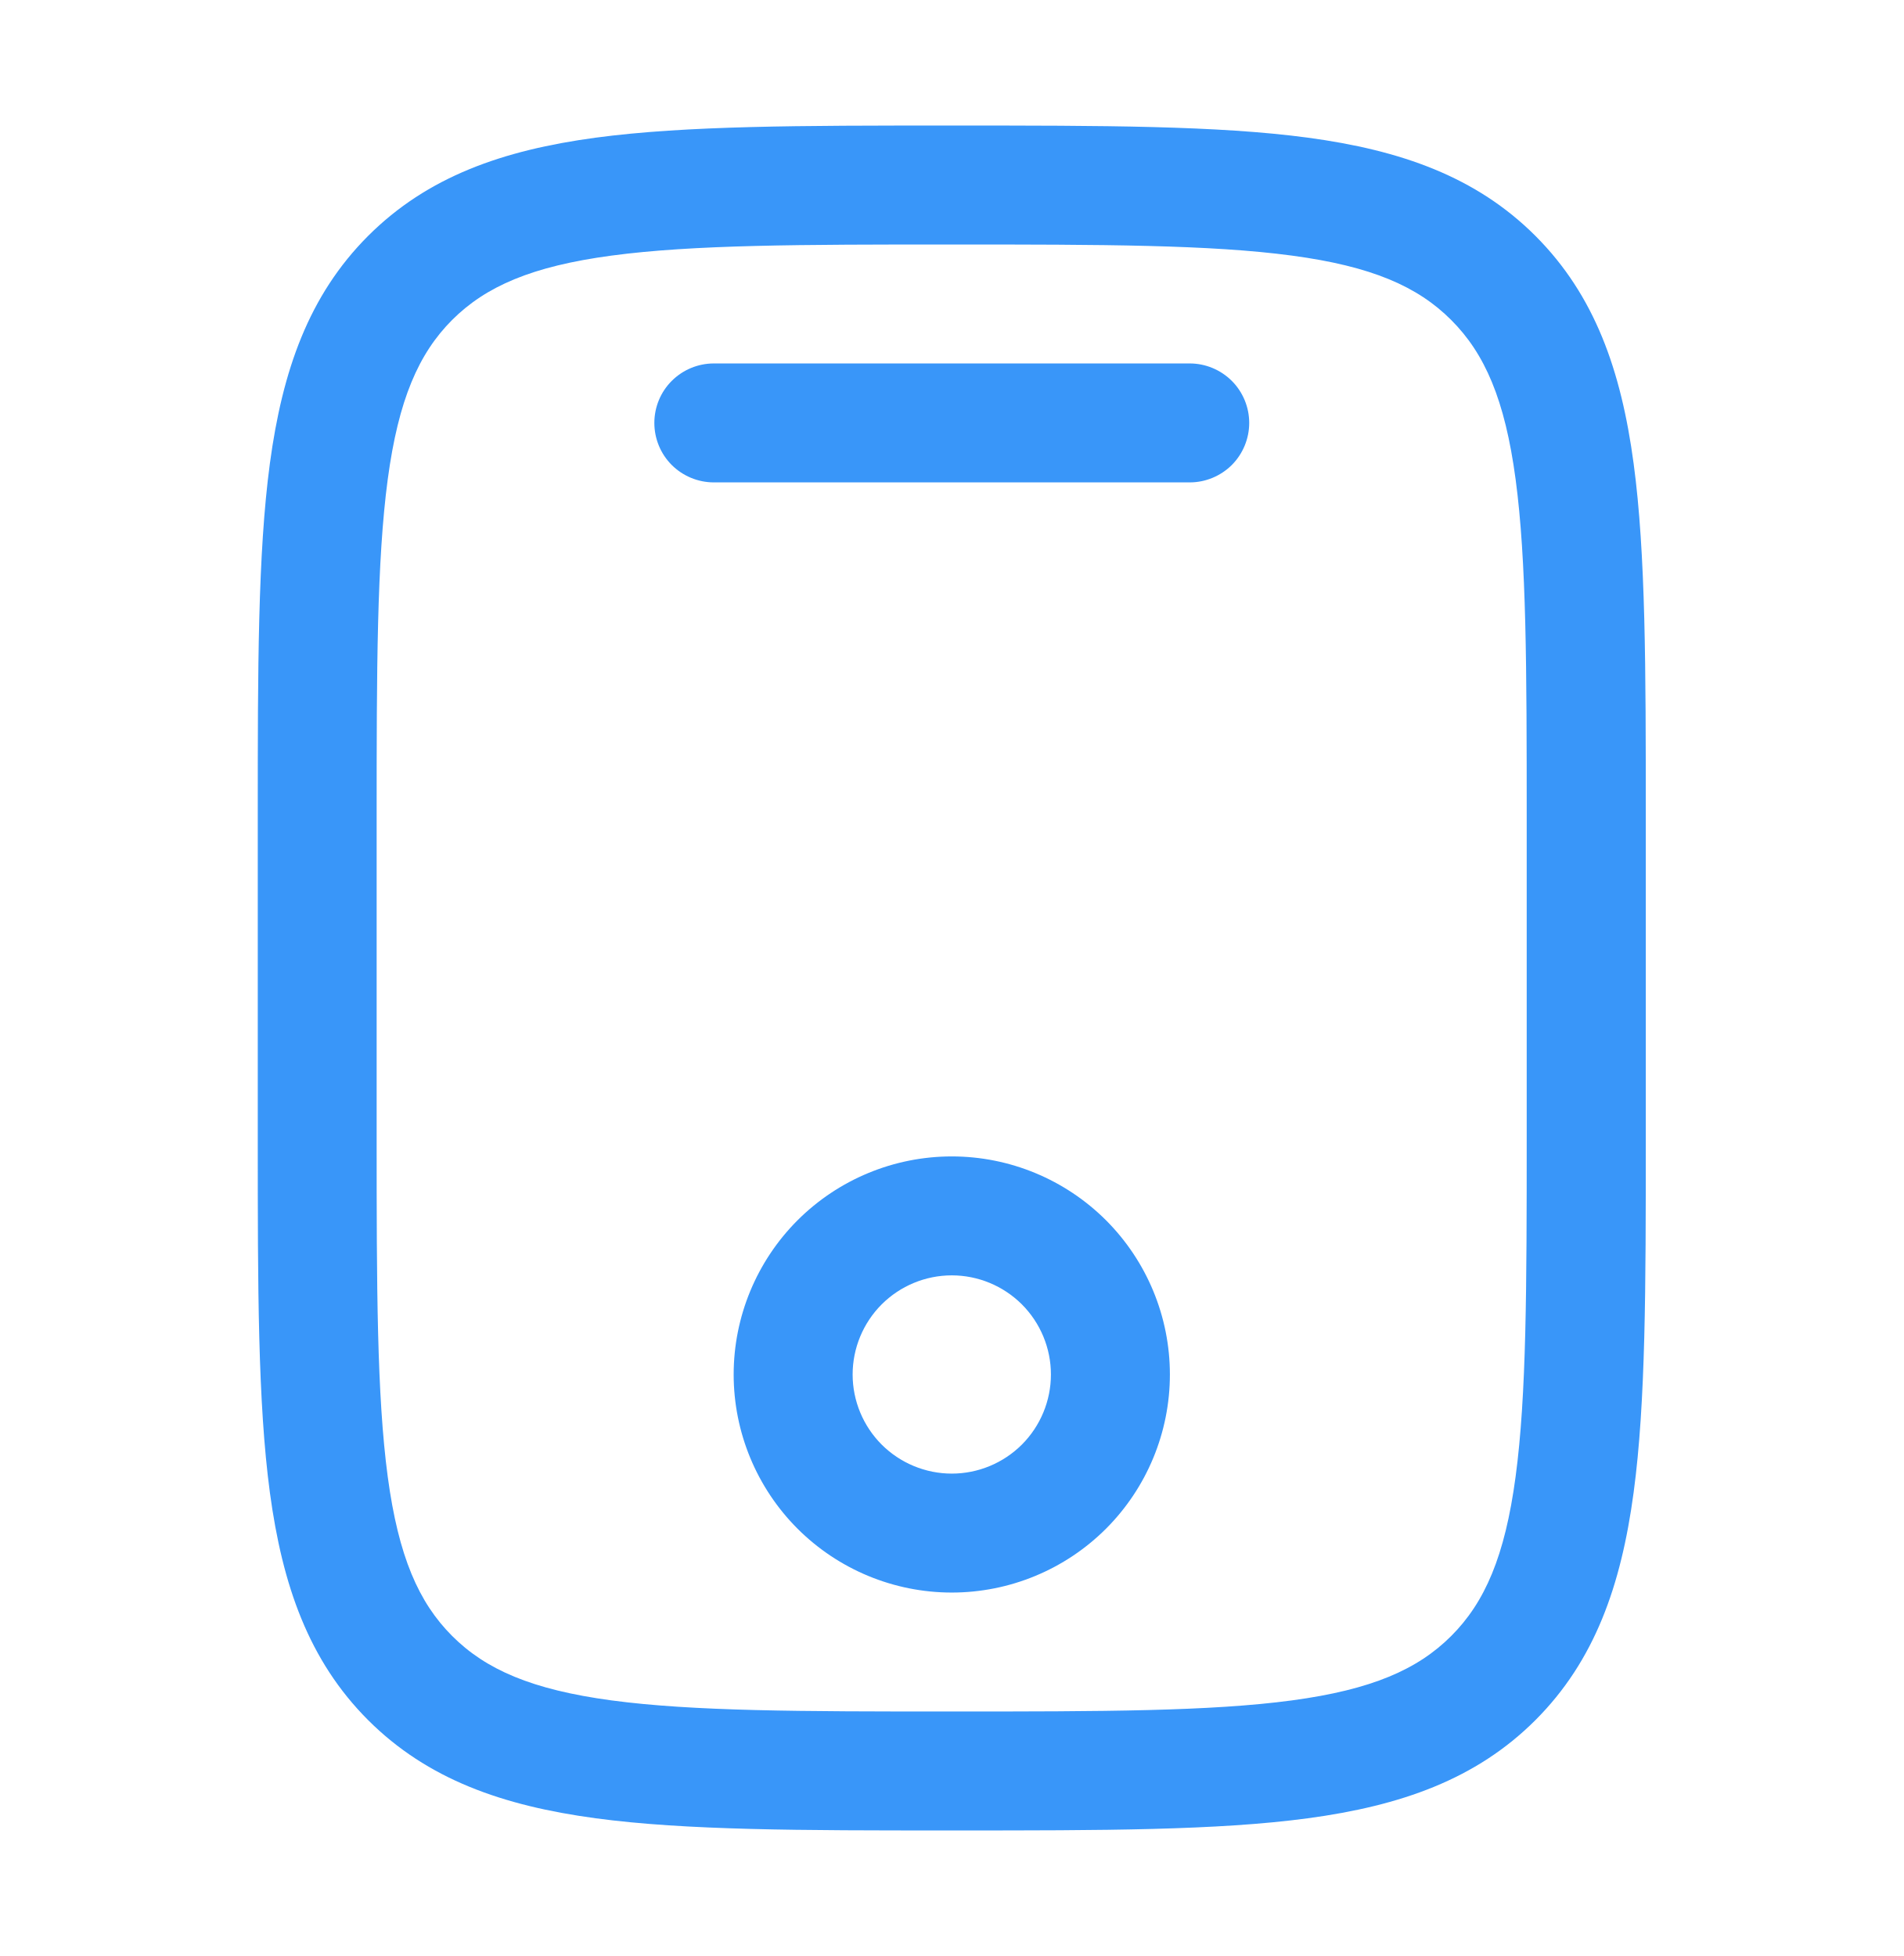
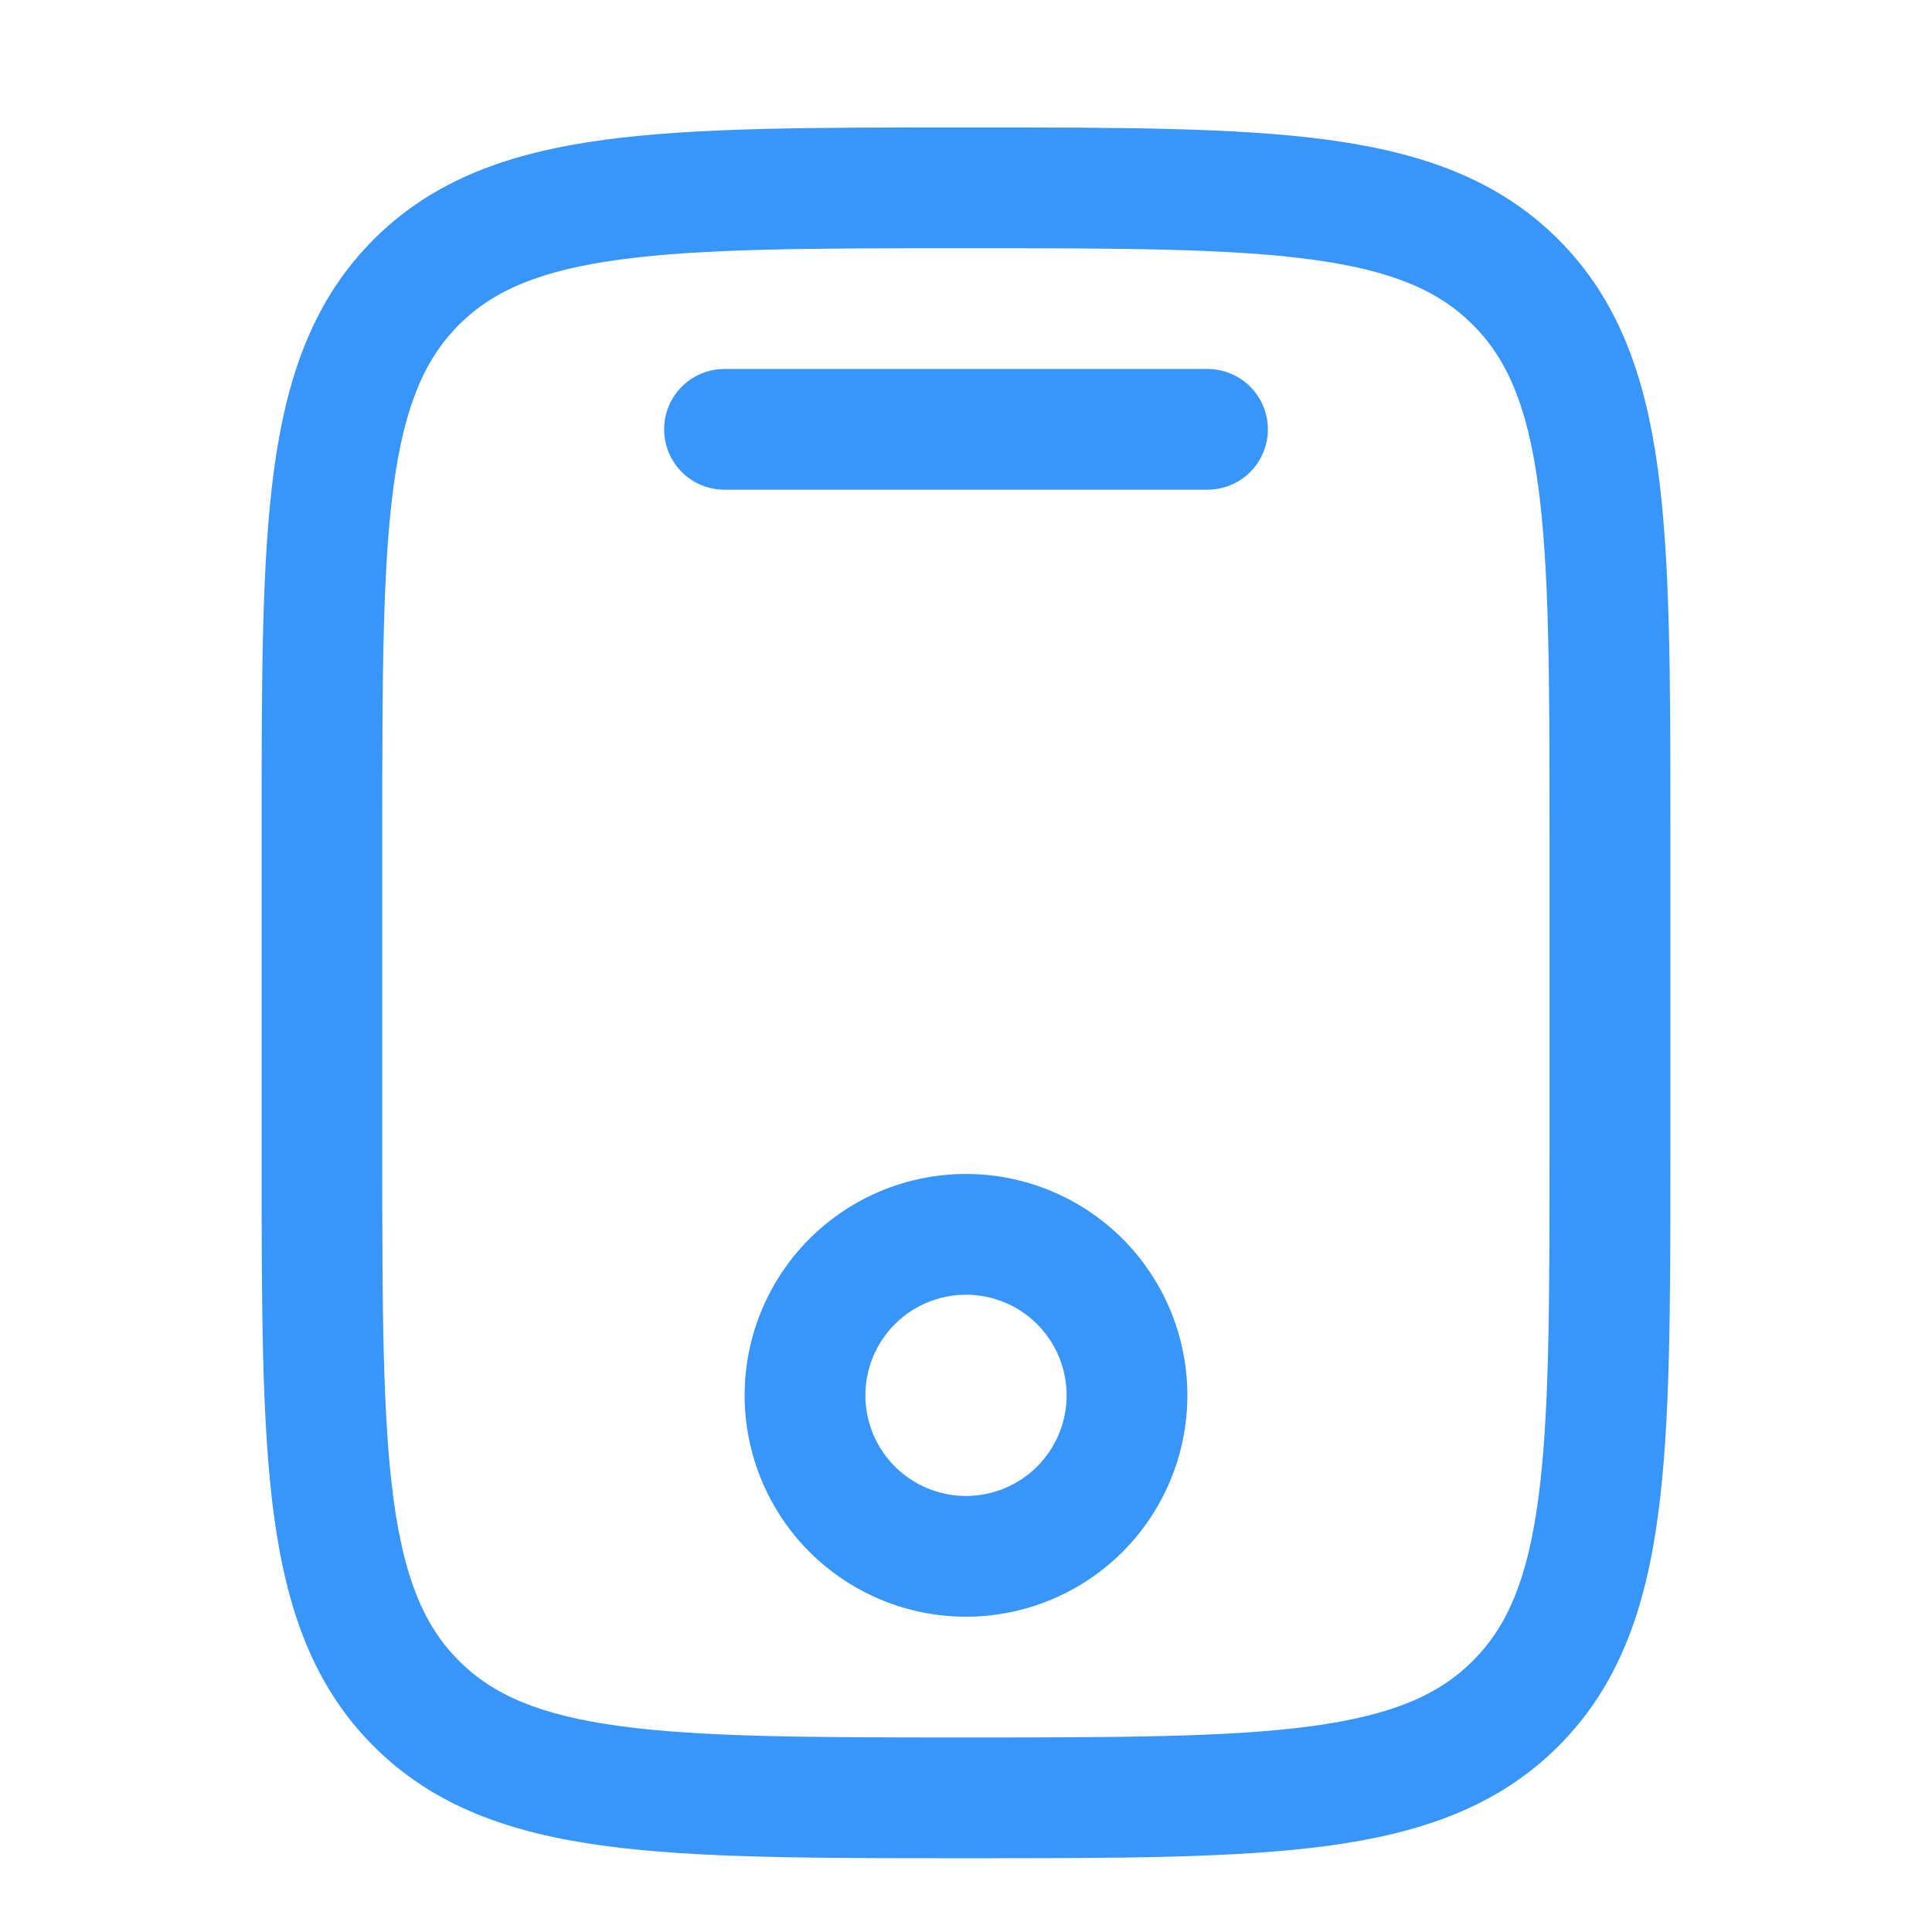
- <svg xmlns="http://www.w3.org/2000/svg" width="36" height="37" viewBox="0 0 36 37" fill="none">
+ <svg xmlns="http://www.w3.org/2000/svg" width="36" height="36" viewBox="0 0 36 36" fill="none">
  <g id="ico_phone_outlined_36_bl">
    <path id="Vector" fill-rule="evenodd" clip-rule="evenodd" d="M17.916 2.375H18.084C20.841 2.375 23.025 2.375 24.733 2.604C26.491 2.841 27.915 3.34 29.038 4.462C30.16 5.585 30.659 7.008 30.895 8.767C31.125 10.476 31.125 12.659 31.125 15.416V21.584C31.125 24.341 31.125 26.525 30.895 28.233C30.659 29.991 30.16 31.415 29.038 32.538C27.915 33.66 26.491 34.158 24.733 34.395C23.023 34.625 20.841 34.625 18.084 34.625H17.916C15.159 34.625 12.975 34.625 11.267 34.395C9.508 34.158 8.085 33.66 6.962 32.538C5.84 31.415 5.341 29.991 5.104 28.233C4.875 26.523 4.875 24.341 4.875 21.584V15.416C4.875 12.659 4.875 10.475 5.104 8.767C5.341 7.008 5.84 5.585 6.962 4.462C8.085 3.34 9.508 2.841 11.267 2.604C12.976 2.375 15.159 2.375 17.916 2.375ZM11.565 4.835C10.056 5.037 9.186 5.418 8.55 6.053C7.917 6.688 7.536 7.558 7.333 9.066C7.127 10.608 7.123 12.639 7.123 15.5V21.5C7.123 24.36 7.127 26.393 7.333 27.935C7.536 29.442 7.917 30.312 8.552 30.947C9.186 31.581 10.056 31.962 11.565 32.165C13.107 32.372 15.138 32.375 17.998 32.375C20.859 32.375 22.892 32.372 24.433 32.165C25.941 31.962 26.811 31.581 27.445 30.947C28.08 30.312 28.461 29.442 28.663 27.933C28.87 26.393 28.873 24.36 28.873 21.5V15.5C28.873 12.639 28.87 10.608 28.663 9.065C28.461 7.558 28.08 6.688 27.445 6.053C26.811 5.418 25.941 5.037 24.432 4.835C22.89 4.628 20.859 4.625 17.998 4.625C15.138 4.625 13.108 4.628 11.565 4.835ZM12.375 8C12.375 7.702 12.493 7.415 12.704 7.205C12.915 6.994 13.202 6.875 13.5 6.875H22.5C22.798 6.875 23.084 6.994 23.296 7.205C23.506 7.415 23.625 7.702 23.625 8C23.625 8.298 23.506 8.585 23.296 8.796C23.084 9.006 22.798 9.125 22.5 9.125H13.5C13.202 9.125 12.915 9.006 12.704 8.796C12.493 8.585 12.375 8.298 12.375 8ZM18 24.125C17.503 24.125 17.026 24.323 16.674 24.674C16.323 25.026 16.125 25.503 16.125 26C16.125 26.497 16.323 26.974 16.674 27.326C17.026 27.677 17.503 27.875 18 27.875C18.497 27.875 18.974 27.677 19.326 27.326C19.677 26.974 19.875 26.497 19.875 26C19.875 25.503 19.677 25.026 19.326 24.674C18.974 24.323 18.497 24.125 18 24.125ZM13.875 26C13.875 24.906 14.31 23.857 15.083 23.083C15.857 22.31 16.906 21.875 18 21.875C19.094 21.875 20.143 22.31 20.917 23.083C21.69 23.857 22.125 24.906 22.125 26C22.125 27.094 21.69 28.143 20.917 28.917C20.143 29.69 19.094 30.125 18 30.125C16.906 30.125 15.857 29.69 15.083 28.917C14.31 28.143 13.875 27.094 13.875 26Z" fill="#3996F9" />
  </g>
</svg>
